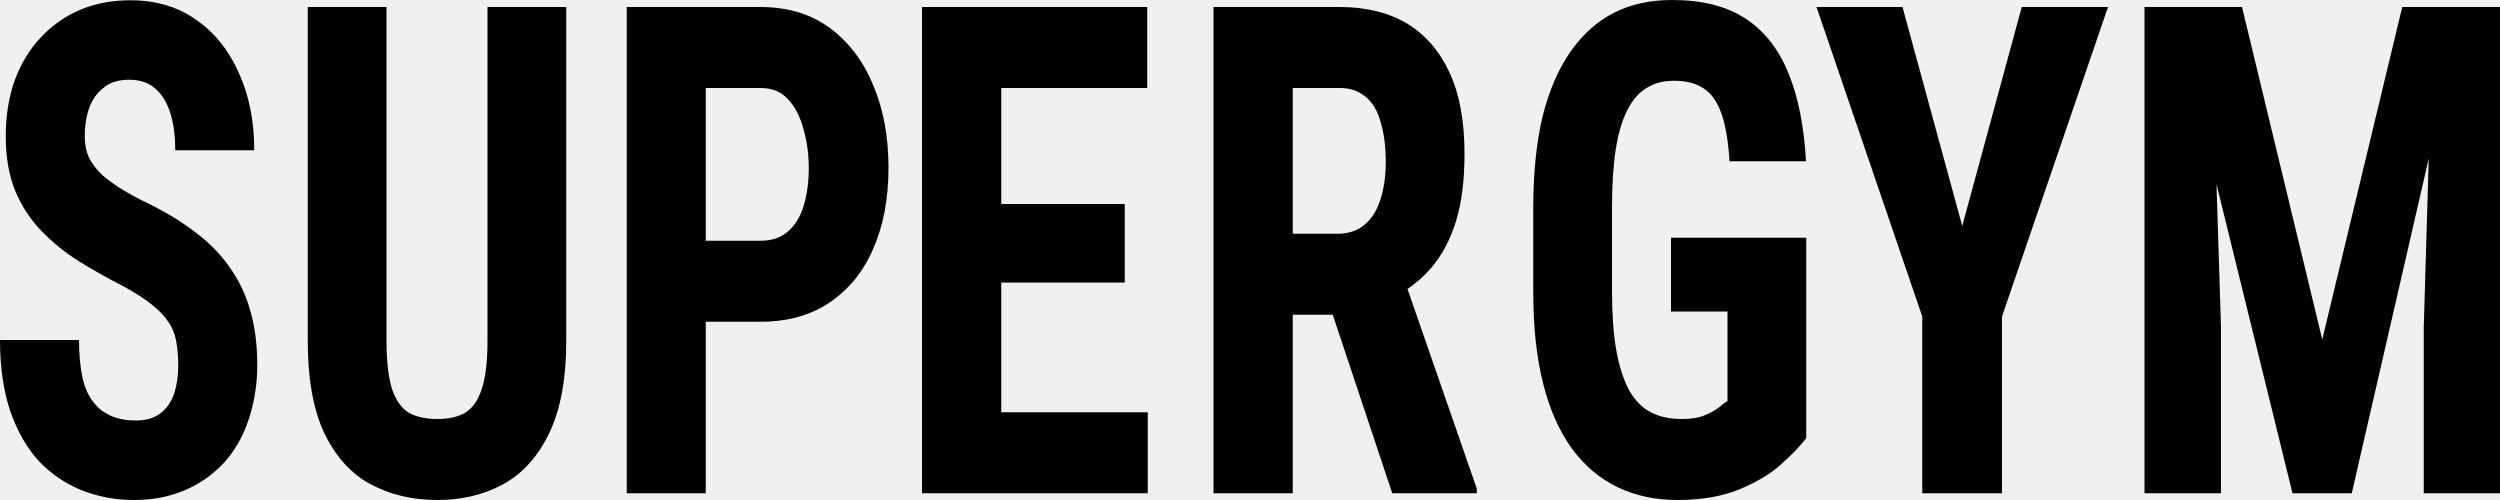
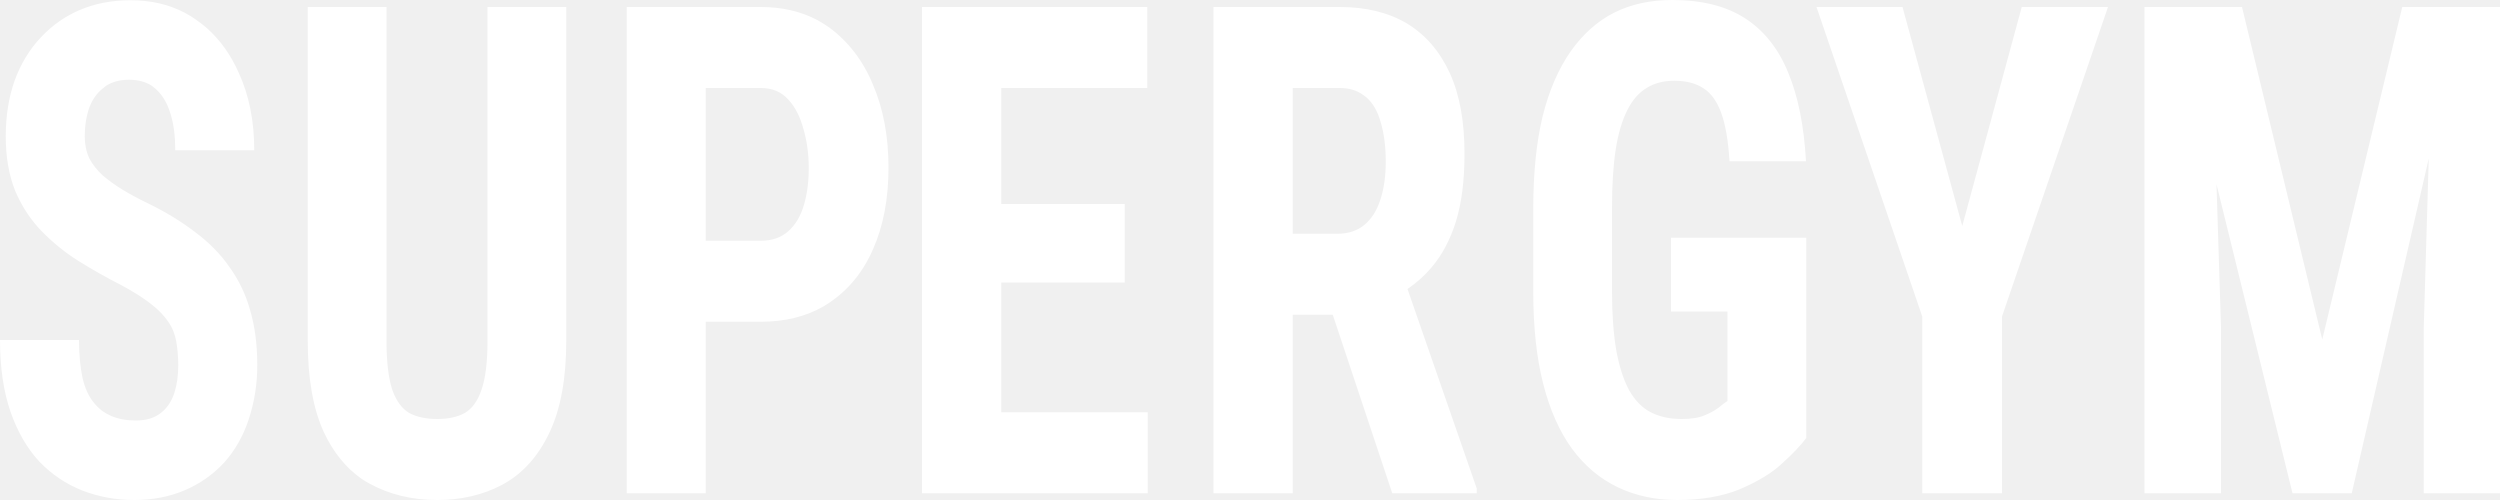
<svg xmlns="http://www.w3.org/2000/svg" width="100" height="20" viewBox="0 0 100 20" fill="none">
-   <path d="M72.25 9.51v8.01c-.22.3-.55.64-.98 1.03-.42.39-.98.72-1.68 1.02-.68.28-1.52.43-2.5.43q-1.3 0-2.36-.5-.01-.01-.02-.01c-.71-.34-1.32-.85-1.83-1.54-.5-.69-.89-1.56-1.15-2.59q-.4-1.56-.4-3.7V8.35q0-2.12.37-3.68c.26-1.05.64-1.92 1.13-2.62.49-.69 1.07-1.21 1.75-1.55s1.45-.5 2.31-.5c1.18 0 2.15.24 2.91.73s1.34 1.22 1.73 2.18c.4.96.63 2.14.71 3.54h-3.06c-.05-.82-.16-1.46-.33-1.93-.17-.46-.4-.79-.7-.98-.31-.21-.7-.31-1.18-.31-.42 0-.78.09-1.09.28-.31.18-.57.47-.78.88s-.37.94-.47 1.58-.15 1.42-.15 2.35v3.34c0 .92.06 1.7.17 2.35q.18.975.51 1.59c.23.41.52.71.87.89s.76.27 1.24.27c.38 0 .69-.05.92-.15.23-.09.41-.2.55-.3q.21-.18.36-.27v-3.58h-2.26V9.51zm-65.12 5.1c0-.35-.03-.66-.08-.95-.05-.28-.15-.55-.32-.79-.16-.24-.39-.48-.7-.72s-.7-.49-1.19-.75c-.59-.3-1.15-.62-1.7-.96a8 8 0 0 1-1.48-1.2q-.07-.07-.14-.15-.56-.63-.91-1.45Q.23 6.7.23 5.45q0-1.23.36-2.24.37-1 1.04-1.71.36-.39.79-.68.37-.25.77-.42Q4.1.01 5.22.01q1.22 0 2.17.5.23.12.44.27.23.16.44.34.8.71 1.28 1.79.62 1.35.62 3.1H7.01c0-.56-.06-1.04-.19-1.46q-.19-.64-.6-1-.07-.06-.15-.12-.37-.24-.91-.24-.55 0-.93.25-.04.03-.07.06c-.26.19-.46.46-.59.81q-.18.51-.18 1.15 0 .48.18.87c.13.25.31.47.53.68.23.19.49.39.79.57.31.19.65.37 1.02.55q1.07.52 1.89 1.15c.55.41 1.01.87 1.37 1.39.37.51.65 1.08.83 1.72.19.64.29 1.37.29 2.19a6.8 6.8 0 0 1-.35 2.22c-.22.66-.55 1.23-.98 1.71-.44.47-.96.84-1.57 1.1q-.91.39-2.03.39c-.73 0-1.42-.13-2.07-.38-.65-.26-1.22-.64-1.72-1.16-.49-.53-.87-1.19-1.15-1.99Q0 15.25 0 13.6h3.16c0 .58.05 1.09.14 1.51q.14.61.44.98.15.19.34.34.17.12.37.21c.29.12.61.18.98.18.42 0 .75-.1 1-.3.25-.19.43-.46.54-.79q.16-.49.16-1.12M19.5.28h3.15v13.36c0 1.49-.22 2.71-.67 3.66-.44.93-1.05 1.62-1.82 2.05q-.05.03-.09.05-1.14.6-2.58.6c-1.01 0-1.91-.22-2.7-.65q-.17-.09-.33-.2-.94-.66-1.5-1.85c-.44-.95-.65-2.17-.65-3.66V.28h3.15v13.36c0 .84.08 1.49.23 1.95.16.45.39.76.68.93.3.16.68.24 1.12.24s.81-.08 1.1-.24c.29-.17.52-.48.67-.93q.24-.69.24-1.95zm10.93 12.59h-2.2v6.86h-3.16V.28h5.36q1.27 0 2.26.52.25.14.48.3c.76.56 1.35 1.32 1.75 2.29.41.96.62 2.06.62 3.31 0 1.26-.21 2.35-.62 3.27-.4.92-.99 1.63-1.75 2.14l-.22.14q-1.07.62-2.52.62m9.62-9.35v4.64h4.94v3.14h-4.94v5.19h5.86v3.24h-9.03V.28h9.01v3.24zM48.54.28h5.05c1.05 0 1.95.22 2.69.66q1.11.675 1.71 1.98c.4.87.59 1.95.59 3.23 0 1.05-.11 1.95-.34 2.7q-.345 1.11-.99 1.86c-.28.33-.6.61-.95.85l2.77 7.98v.19h-3.38l-2.38-7.14h-1.6v7.14h-3.17zm27.56 0 2.39 8.76L80.87.28h3.45l-4.24 12.38v7.07h-3.19v-7.07L72.66.28zm9.68 0h3.9l3.21 13.3 3.2-13.3H100v19.45h-3.05V13.1l.2-6.76-3.08 13.39H91.7L88.66 7.37l.18 5.73v6.63h-3.06zM28.23 9.63h2.2c.45 0 .82-.13 1.1-.38s.49-.59.62-1.03q.2-.66.2-1.49 0-.84-.21-1.56c-.13-.49-.33-.89-.61-1.19-.28-.31-.64-.46-1.1-.46h-2.2zm23.48-.28h1.79c.43 0 .79-.12 1.07-.35.29-.24.5-.57.64-1q.22-.66.22-1.53c0-.61-.07-1.14-.2-1.57q-.18-.67-.59-1.02l-.14-.1q-.37-.26-.91-.26h-1.88z" fill="currentColor" fill-rule="evenodd" />
+   <path d="M72.25 9.51v8.01c-.22.3-.55.64-.98 1.03-.42.39-.98.72-1.68 1.02-.68.28-1.52.43-2.5.43q-1.3 0-2.36-.5-.01-.01-.02-.01c-.71-.34-1.32-.85-1.83-1.54-.5-.69-.89-1.56-1.15-2.59q-.4-1.56-.4-3.7V8.35q0-2.12.37-3.68c.26-1.05.64-1.92 1.13-2.62.49-.69 1.07-1.21 1.75-1.55s1.45-.5 2.31-.5c1.18 0 2.15.24 2.91.73s1.34 1.22 1.73 2.18c.4.96.63 2.14.71 3.54h-3.06c-.05-.82-.16-1.46-.33-1.93-.17-.46-.4-.79-.7-.98-.31-.21-.7-.31-1.18-.31-.42 0-.78.09-1.09.28-.31.18-.57.47-.78.88s-.37.94-.47 1.58-.15 1.42-.15 2.35v3.34c0 .92.06 1.7.17 2.35q.18.975.51 1.59c.23.41.52.71.87.89s.76.27 1.24.27c.38 0 .69-.05.92-.15.23-.09.41-.2.55-.3q.21-.18.36-.27v-3.58h-2.26V9.51zm-65.12 5.1c0-.35-.03-.66-.08-.95-.05-.28-.15-.55-.32-.79-.16-.24-.39-.48-.7-.72s-.7-.49-1.19-.75c-.59-.3-1.15-.62-1.7-.96a8 8 0 0 1-1.48-1.2q-.07-.07-.14-.15-.56-.63-.91-1.45Q.23 6.7.23 5.45q0-1.23.36-2.24.37-1 1.04-1.71.36-.39.79-.68.37-.25.77-.42Q4.1.01 5.22.01q1.22 0 2.17.5.23.12.44.27.23.16.44.34.8.71 1.28 1.79.62 1.35.62 3.1H7.01c0-.56-.06-1.04-.19-1.46q-.19-.64-.6-1-.07-.06-.15-.12-.37-.24-.91-.24-.55 0-.93.25-.04.03-.07.06c-.26.19-.46.46-.59.81q-.18.51-.18 1.15 0 .48.18.87c.13.25.31.47.53.68.23.19.49.39.79.57.31.19.65.37 1.02.55q1.07.52 1.89 1.15c.55.41 1.01.87 1.37 1.39.37.51.65 1.08.83 1.72.19.64.29 1.37.29 2.19a6.8 6.8 0 0 1-.35 2.22c-.22.66-.55 1.23-.98 1.71-.44.47-.96.84-1.57 1.1q-.91.39-2.03.39c-.73 0-1.42-.13-2.07-.38-.65-.26-1.22-.64-1.72-1.16-.49-.53-.87-1.19-1.15-1.99Q0 15.25 0 13.6h3.16c0 .58.05 1.09.14 1.51q.14.61.44.98.15.19.34.34.17.12.37.21c.29.12.61.18.98.18.42 0 .75-.1 1-.3.25-.19.43-.46.54-.79q.16-.49.16-1.12M19.5.28h3.15v13.36c0 1.49-.22 2.71-.67 3.66-.44.93-1.05 1.62-1.82 2.05q-.05.03-.09.05-1.14.6-2.58.6c-1.01 0-1.91-.22-2.7-.65q-.17-.09-.33-.2-.94-.66-1.5-1.85c-.44-.95-.65-2.17-.65-3.66V.28h3.15v13.36c0 .84.08 1.49.23 1.95.16.45.39.76.68.93.3.16.68.24 1.12.24s.81-.08 1.1-.24c.29-.17.52-.48.67-.93q.24-.69.24-1.95zm10.93 12.59h-2.2v6.86h-3.16V.28h5.36q1.27 0 2.26.52.25.14.48.3c.76.56 1.35 1.32 1.75 2.29.41.96.62 2.06.62 3.31 0 1.26-.21 2.35-.62 3.27-.4.92-.99 1.63-1.75 2.14l-.22.14q-1.07.62-2.52.62m9.62-9.35v4.64h4.94v3.14h-4.94v5.19h5.86v3.24h-9.03V.28h9.01v3.24zM48.54.28h5.05c1.05 0 1.95.22 2.69.66q1.11.675 1.71 1.98c.4.87.59 1.95.59 3.23 0 1.05-.11 1.95-.34 2.7q-.345 1.11-.99 1.86c-.28.33-.6.61-.95.85l2.77 7.98v.19h-3.38l-2.38-7.14h-1.6v7.14h-3.17zm27.56 0 2.39 8.76L80.87.28h3.45l-4.24 12.38v7.07h-3.19v-7.07L72.66.28zm9.68 0h3.9l3.21 13.3 3.2-13.3H100v19.45h-3.05V13.1l.2-6.76-3.08 13.39H91.7L88.66 7.37l.18 5.73v6.63h-3.06zM28.23 9.63h2.2c.45 0 .82-.13 1.1-.38s.49-.59.62-1.03q.2-.66.2-1.49 0-.84-.21-1.56c-.13-.49-.33-.89-.61-1.19-.28-.31-.64-.46-1.1-.46h-2.2zm23.48-.28h1.79c.43 0 .79-.12 1.07-.35.29-.24.5-.57.64-1q.22-.66.22-1.53c0-.61-.07-1.14-.2-1.57q-.18-.67-.59-1.02l-.14-.1q-.37-.26-.91-.26h-1.88z" fill="#FFFFFF" fill-rule="evenodd" />
</svg>
